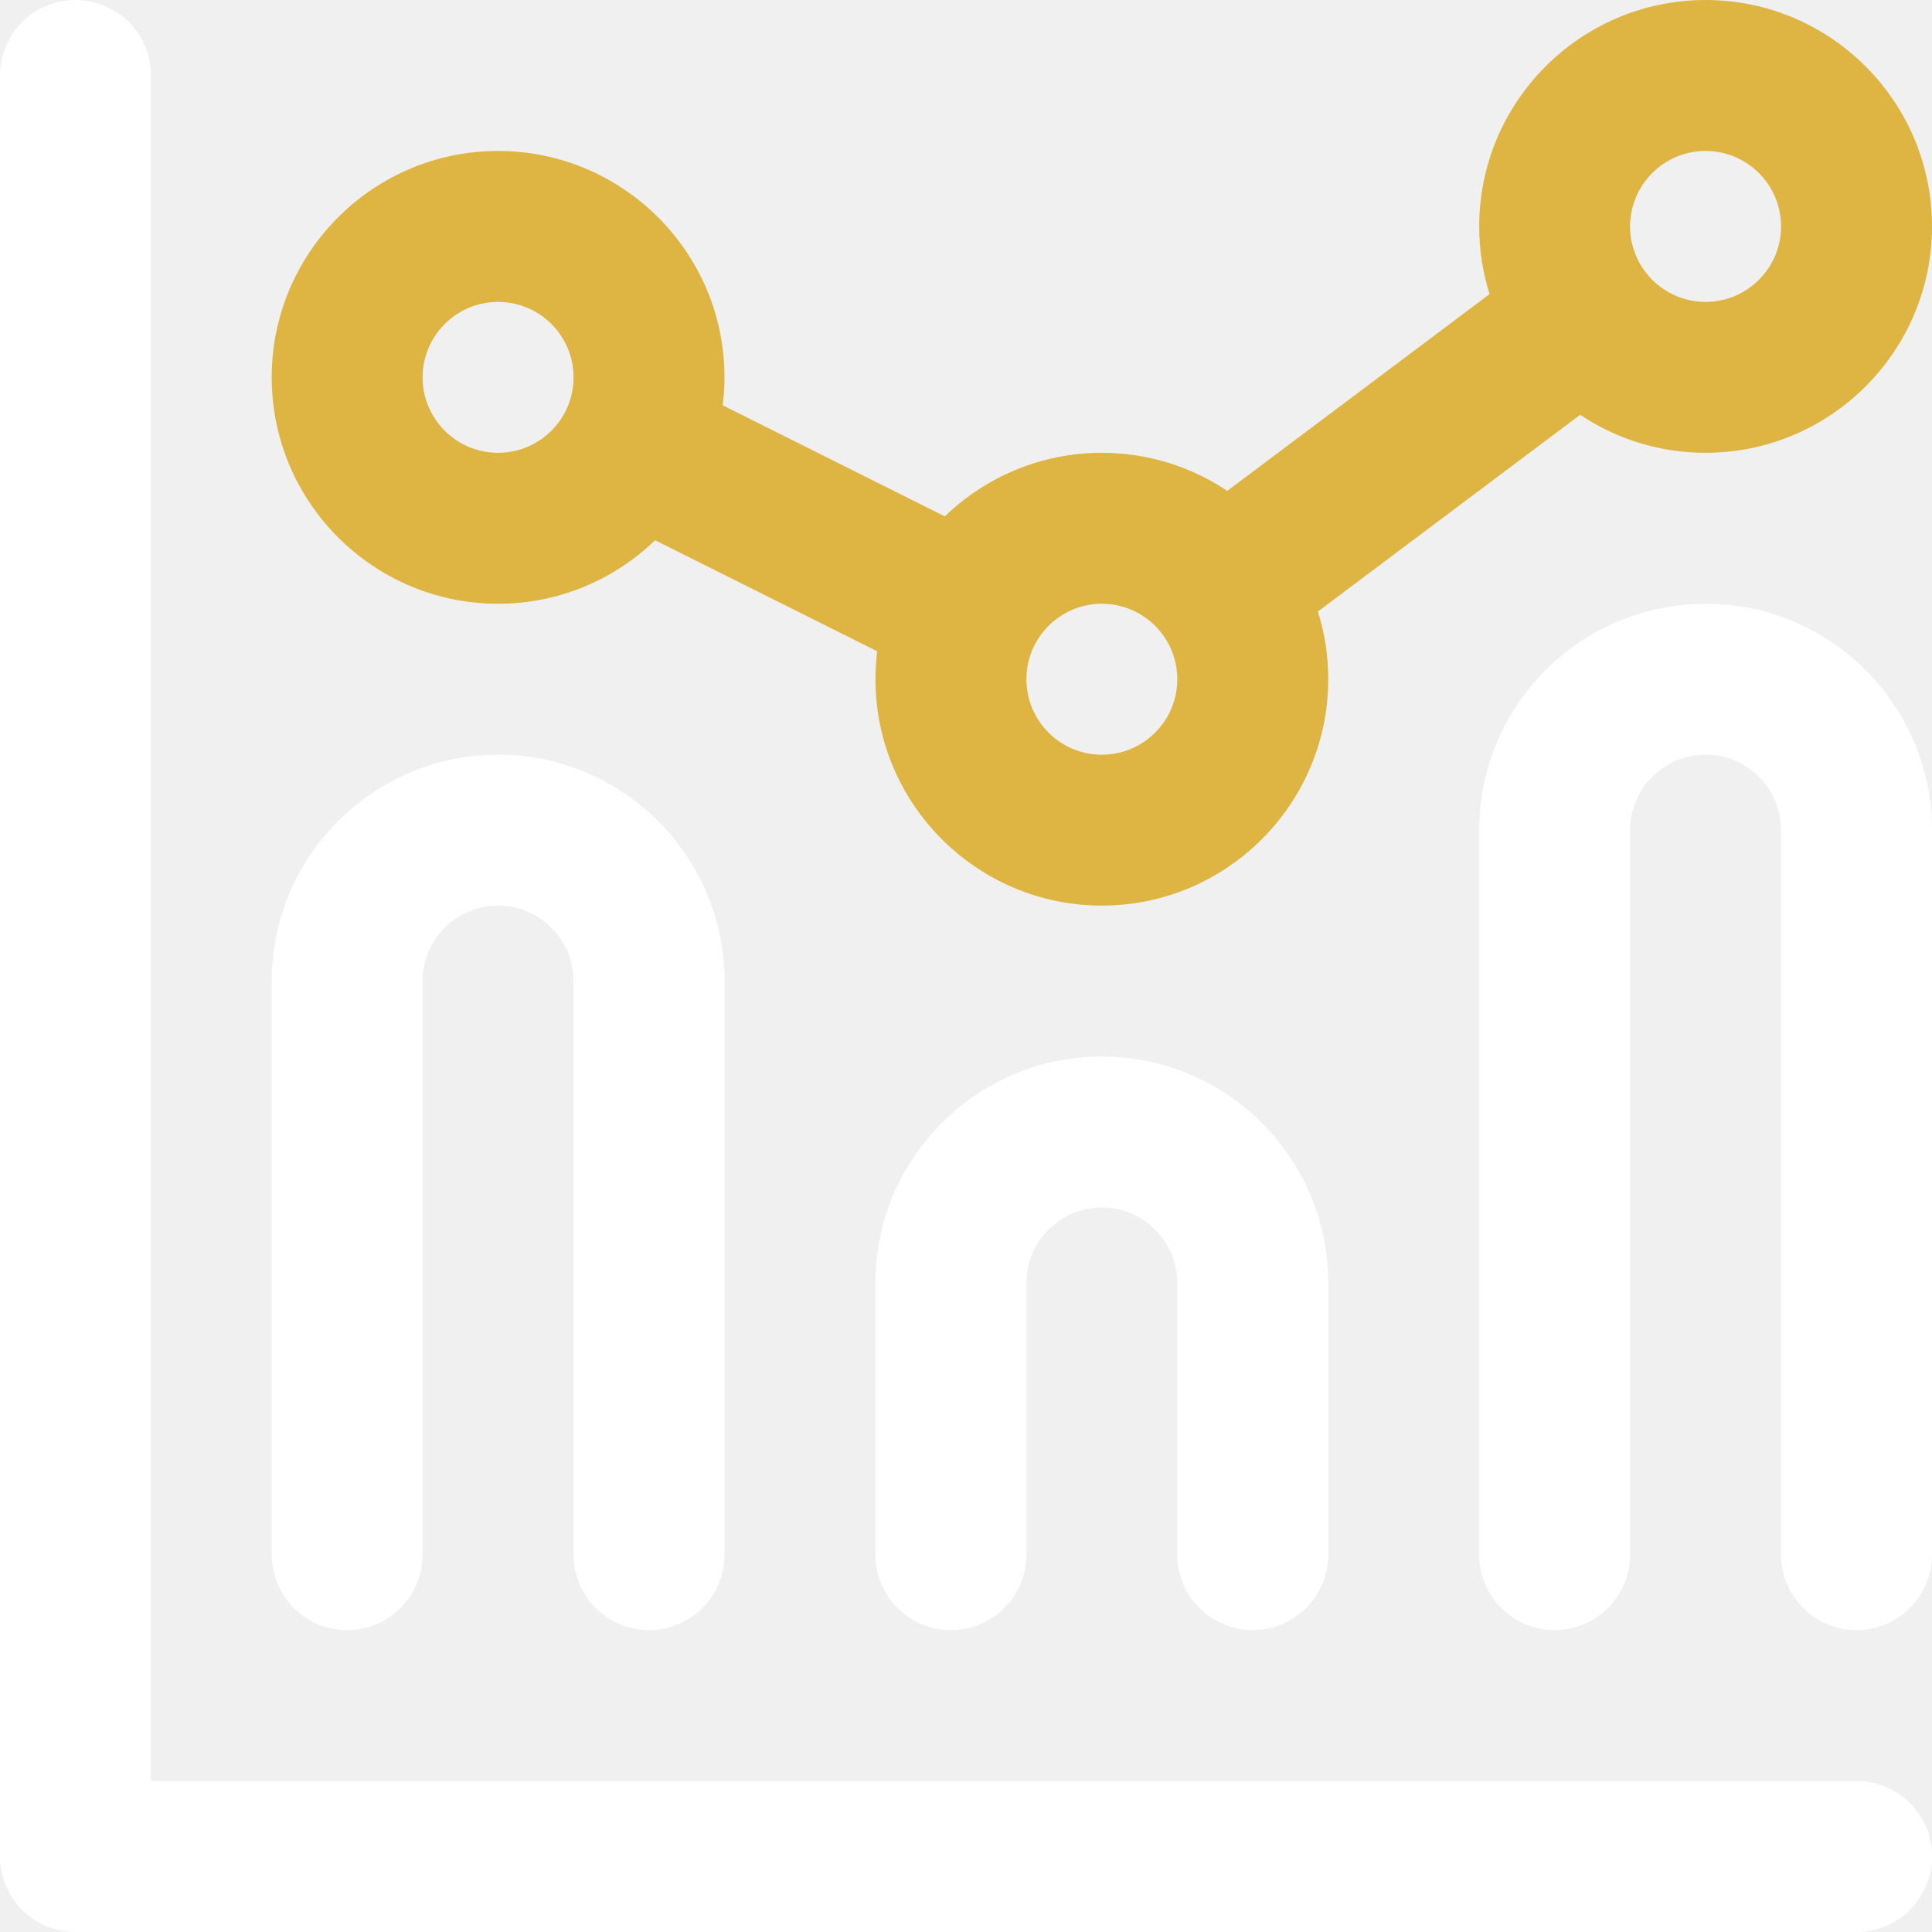
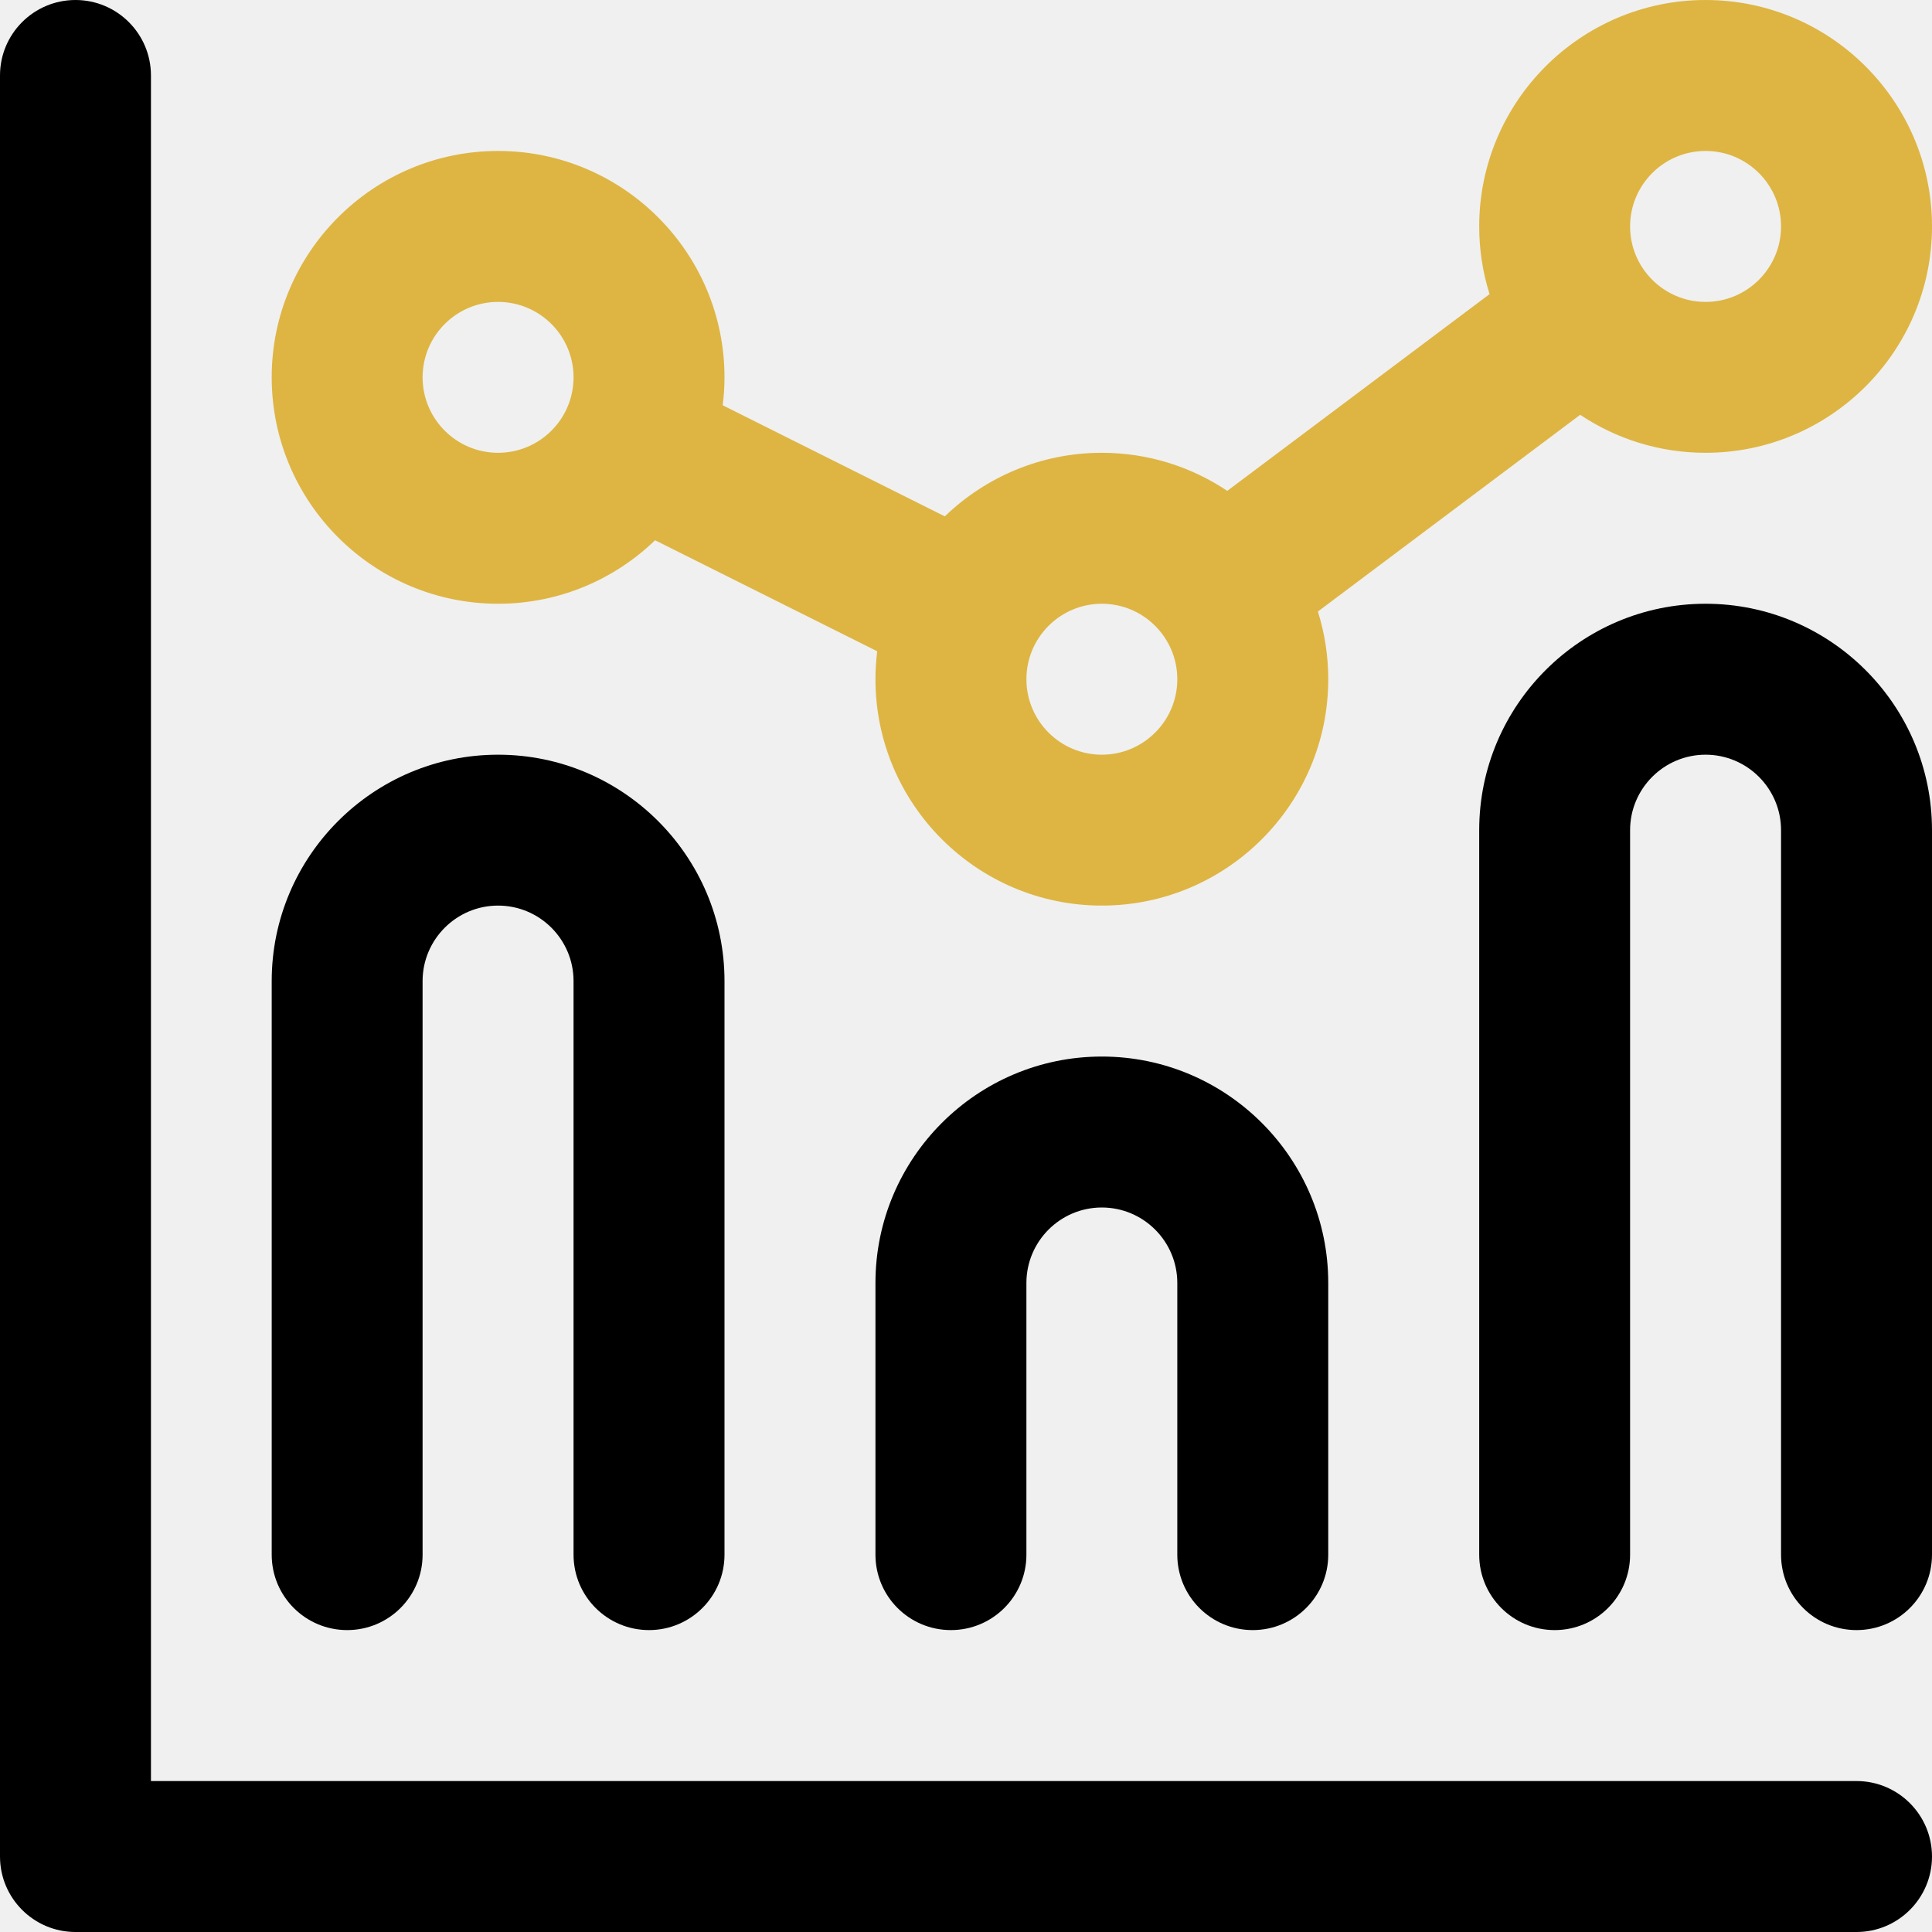
<svg xmlns="http://www.w3.org/2000/svg" width="30" height="30" viewBox="0 0 30 30" fill="none">
-   <g clip-path="url(#clip0_212_176)">
-     <path d="M28.828 27.656H2.344V1.172C2.344 0.525 1.819 0 1.172 0C0.525 0 0 0.525 0 1.172V28.828C0 29.475 0.525 30 1.172 30H28.828C29.475 30 30 29.475 30 28.828C30 28.181 29.475 27.656 28.828 27.656Z" fill="white" />
-     <path d="M5.391 25.312C6.038 25.312 6.562 24.788 6.562 24.141V15.234C6.562 14.588 7.088 14.062 7.734 14.062C8.381 14.062 8.906 14.588 8.906 15.234V24.141C8.906 24.788 9.431 25.312 10.078 25.312C10.725 25.312 11.25 24.788 11.25 24.141V15.234C11.25 13.296 9.673 11.719 7.734 11.719C5.796 11.719 4.219 13.296 4.219 15.234V24.141C4.219 24.788 4.743 25.312 5.391 25.312Z" fill="white" />
-     <path d="M19.453 25.312C20.1 25.312 20.625 24.788 20.625 24.141V19.922C20.625 17.983 19.048 16.406 17.109 16.406C15.171 16.406 13.594 17.983 13.594 19.922V24.141C13.594 24.788 14.118 25.312 14.766 25.312C15.413 25.312 15.938 24.788 15.938 24.141V19.922C15.938 19.276 16.463 18.75 17.109 18.75C17.756 18.75 18.281 19.276 18.281 19.922V24.141C18.281 24.788 18.806 25.312 19.453 25.312Z" fill="white" />
-     <path d="M26.484 9.375C24.546 9.375 22.969 10.952 22.969 12.891V24.141C22.969 24.788 23.493 25.312 24.141 25.312C24.788 25.312 25.312 24.788 25.312 24.141V12.891C25.312 12.245 25.838 11.719 26.484 11.719C27.131 11.719 27.656 12.245 27.656 12.891V24.141C27.656 24.788 28.181 25.312 28.828 25.312C29.475 25.312 30 24.788 30 24.141V12.891C30 10.952 28.423 9.375 26.484 9.375Z" fill="white" />
+   <g clip-path="url(#clip0_30_176)">
+     <path d="M28.828 27.656H2.344V1.172C2.344 0.525 1.819 0 1.172 0C0.525 0 0 0.525 0 1.172V28.828C0 29.475 0.525 30 1.172 30H28.828C29.475 30 30 29.475 30 28.828C30 28.181 29.475 27.656 28.828 27.656Z" fill="black" />
+     <path d="M5.391 25.312C6.038 25.312 6.562 24.788 6.562 24.141V15.234C6.562 14.588 7.088 14.062 7.734 14.062C8.381 14.062 8.906 14.588 8.906 15.234V24.141C8.906 24.788 9.431 25.312 10.078 25.312C10.725 25.312 11.25 24.788 11.25 24.141V15.234C11.25 13.296 9.673 11.719 7.734 11.719C5.796 11.719 4.219 13.296 4.219 15.234V24.141C4.219 24.788 4.743 25.312 5.391 25.312Z" fill="black" />
+     <path d="M19.453 25.312C20.1 25.312 20.625 24.788 20.625 24.141V19.922C20.625 17.983 19.048 16.406 17.109 16.406C15.171 16.406 13.594 17.983 13.594 19.922V24.141C13.594 24.788 14.118 25.312 14.766 25.312C15.413 25.312 15.938 24.788 15.938 24.141V19.922C15.938 19.276 16.463 18.75 17.109 18.75C17.756 18.75 18.281 19.276 18.281 19.922V24.141C18.281 24.788 18.806 25.312 19.453 25.312Z" fill="black" />
+     <path d="M26.484 9.375C24.546 9.375 22.969 10.952 22.969 12.891V24.141C22.969 24.788 23.493 25.312 24.141 25.312C24.788 25.312 25.312 24.788 25.312 24.141V12.891C25.312 12.245 25.838 11.719 26.484 11.719C27.131 11.719 27.656 12.245 27.656 12.891V24.141C27.656 24.788 28.181 25.312 28.828 25.312C29.475 25.312 30 24.788 30 24.141V12.891C30 10.952 28.423 9.375 26.484 9.375Z" fill="black" />
    <path d="M7.734 9.375C8.68 9.375 9.54 8.999 10.172 8.389L13.621 10.113C13.604 10.255 13.594 10.4 13.594 10.547C13.594 12.485 15.171 14.062 17.109 14.062C19.048 14.062 20.625 12.485 20.625 10.547C20.625 10.181 20.569 9.828 20.464 9.496L24.537 6.441C25.095 6.814 25.765 7.031 26.484 7.031C28.423 7.031 30 5.454 30 3.516C30 1.577 28.423 0 26.484 0C24.546 0 22.969 1.577 22.969 3.516C22.969 3.882 23.025 4.235 23.13 4.567L19.057 7.622C18.499 7.249 17.829 7.031 17.109 7.031C16.163 7.031 15.304 7.408 14.671 8.018L11.222 6.293C11.24 6.151 11.25 6.006 11.25 5.859C11.25 3.921 9.673 2.344 7.734 2.344C5.796 2.344 4.219 3.921 4.219 5.859C4.219 7.798 5.796 9.375 7.734 9.375ZM26.484 2.344C27.131 2.344 27.656 2.869 27.656 3.516C27.656 4.162 27.131 4.688 26.484 4.688C25.838 4.688 25.312 4.162 25.312 3.516C25.312 2.869 25.838 2.344 26.484 2.344ZM17.109 9.375C17.756 9.375 18.281 9.901 18.281 10.547C18.281 11.193 17.756 11.719 17.109 11.719C16.463 11.719 15.938 11.193 15.938 10.547C15.938 9.901 16.463 9.375 17.109 9.375ZM7.734 4.688C8.381 4.688 8.906 5.213 8.906 5.859C8.906 6.506 8.381 7.031 7.734 7.031C7.088 7.031 6.562 6.506 6.562 5.859C6.562 5.213 7.088 4.688 7.734 4.688Z" fill="#DEB543" />
  </g>
  <defs>
-     <clipPath id="clip0_212_176">
+     <clipPath id="clip0_30_176">
      <rect width="30" height="30" fill="white" />
    </clipPath>
  </defs>
</svg>
